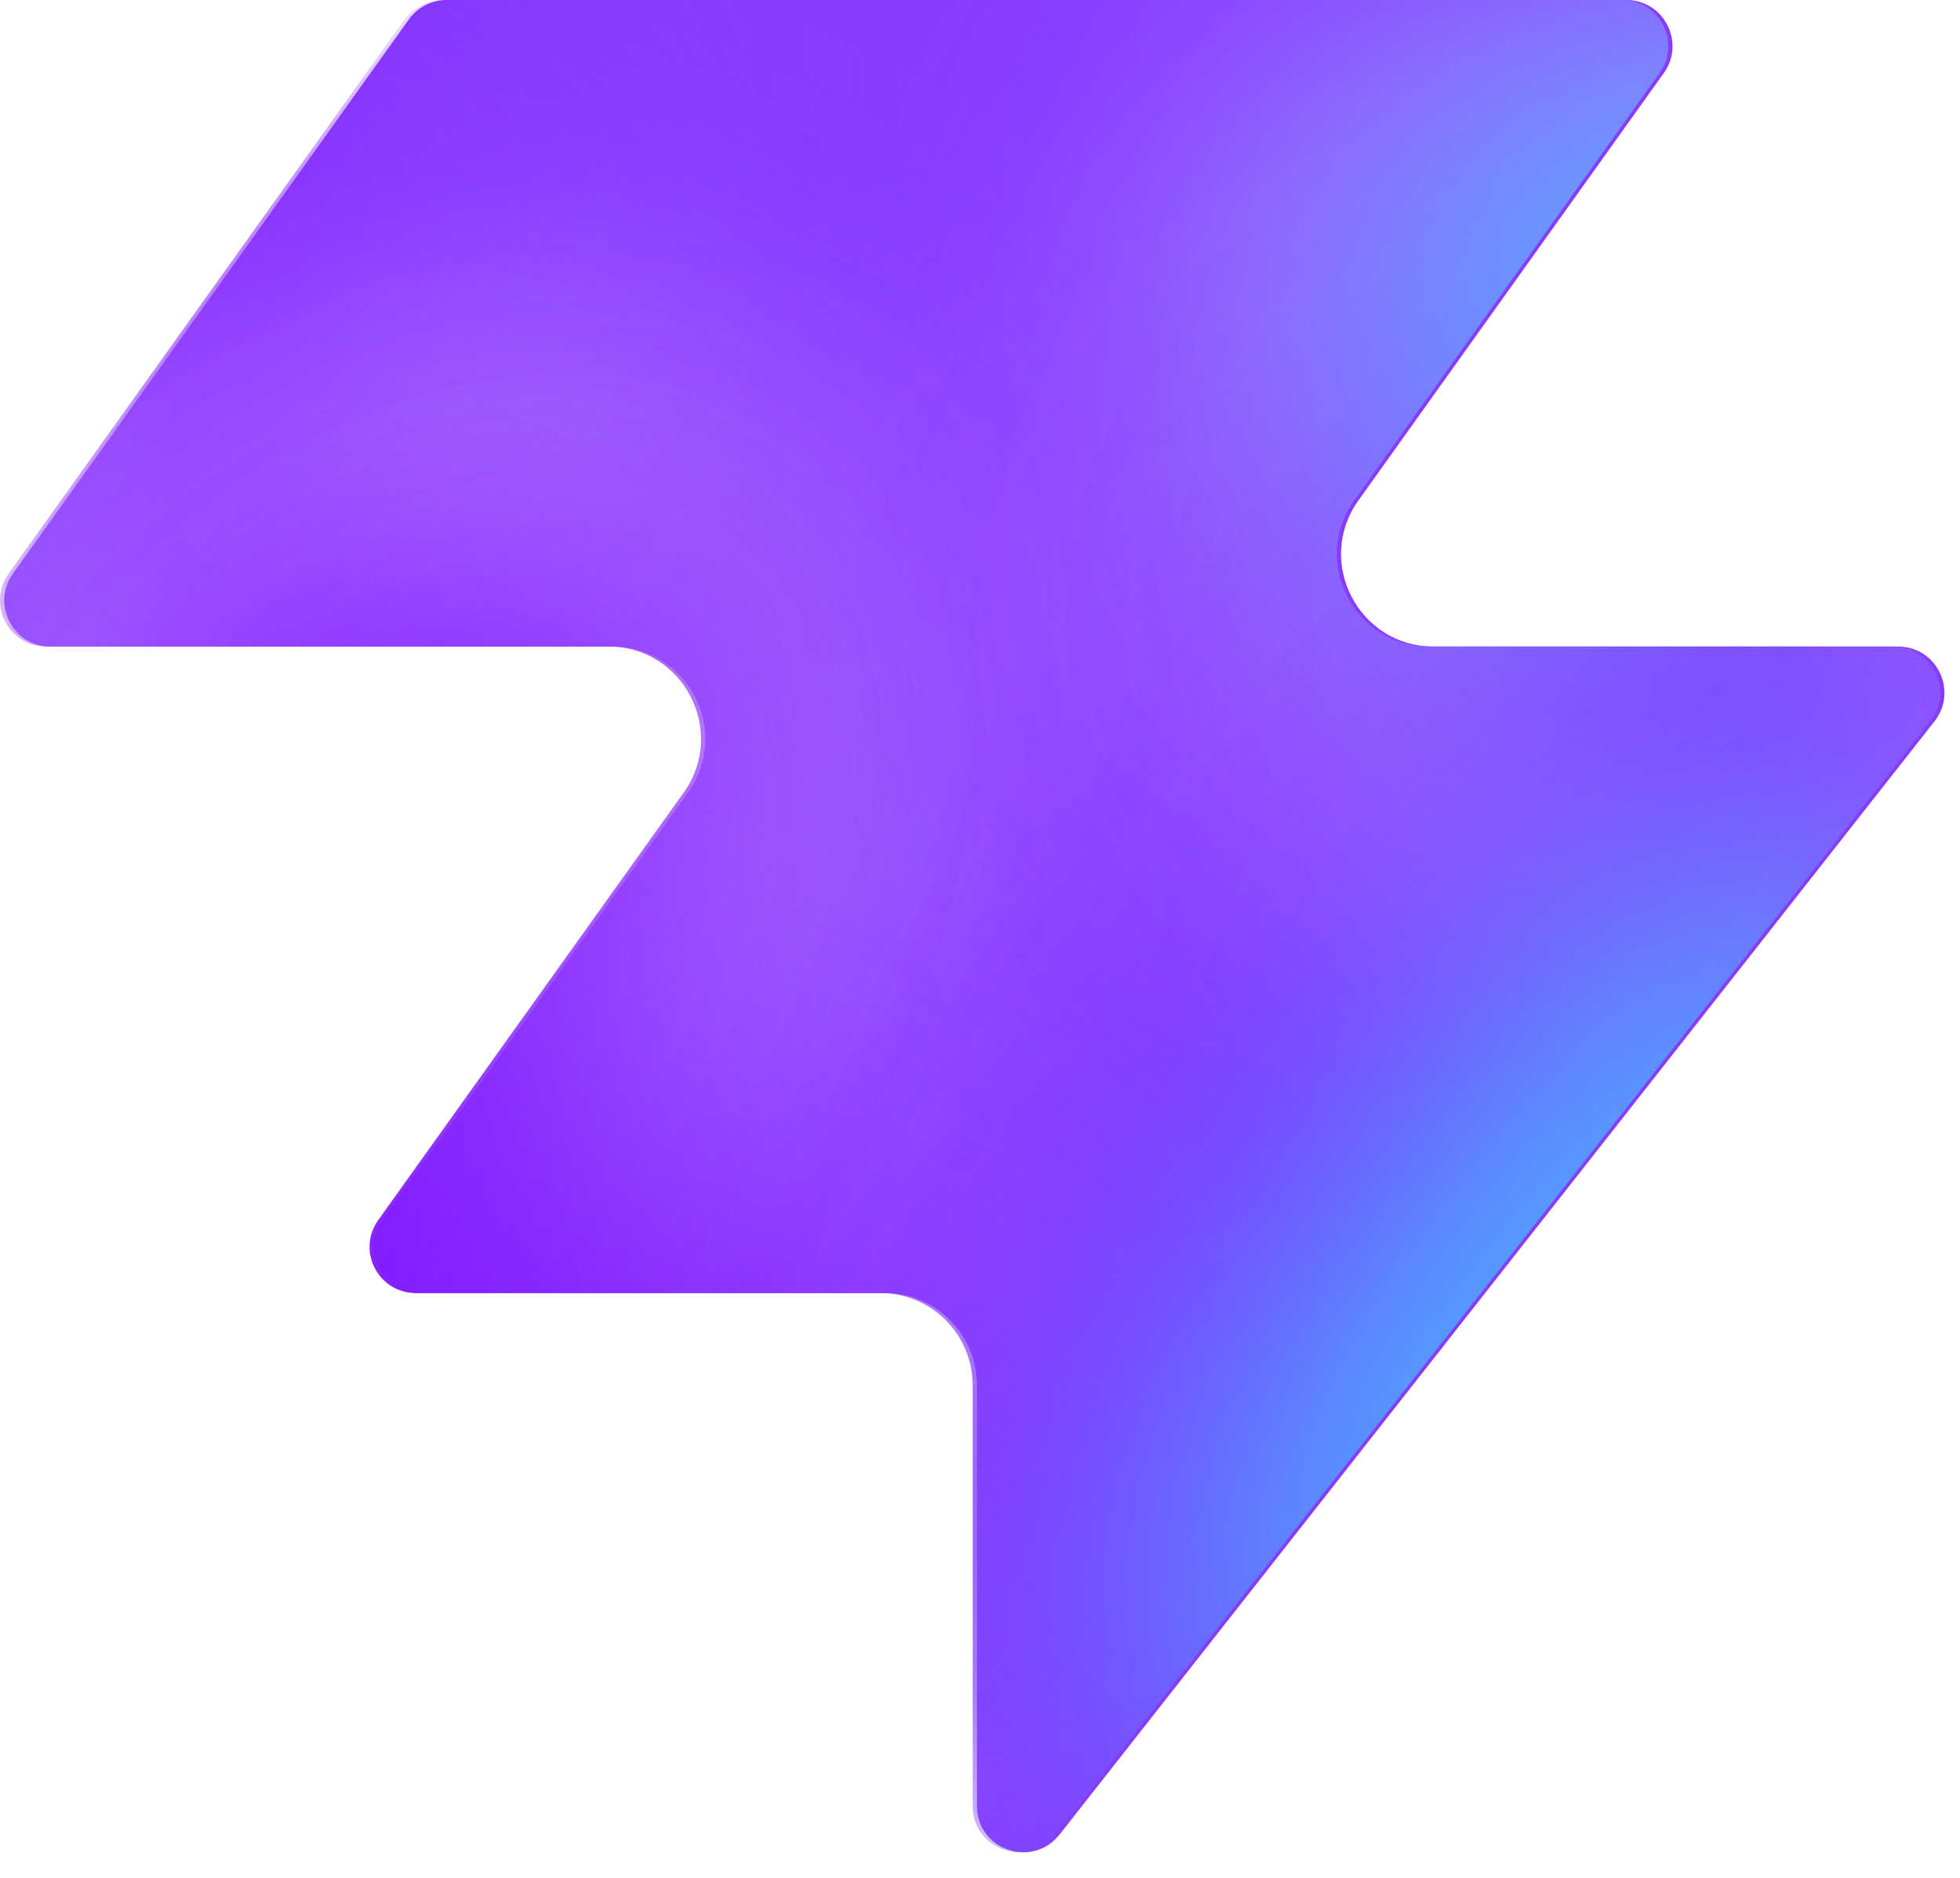
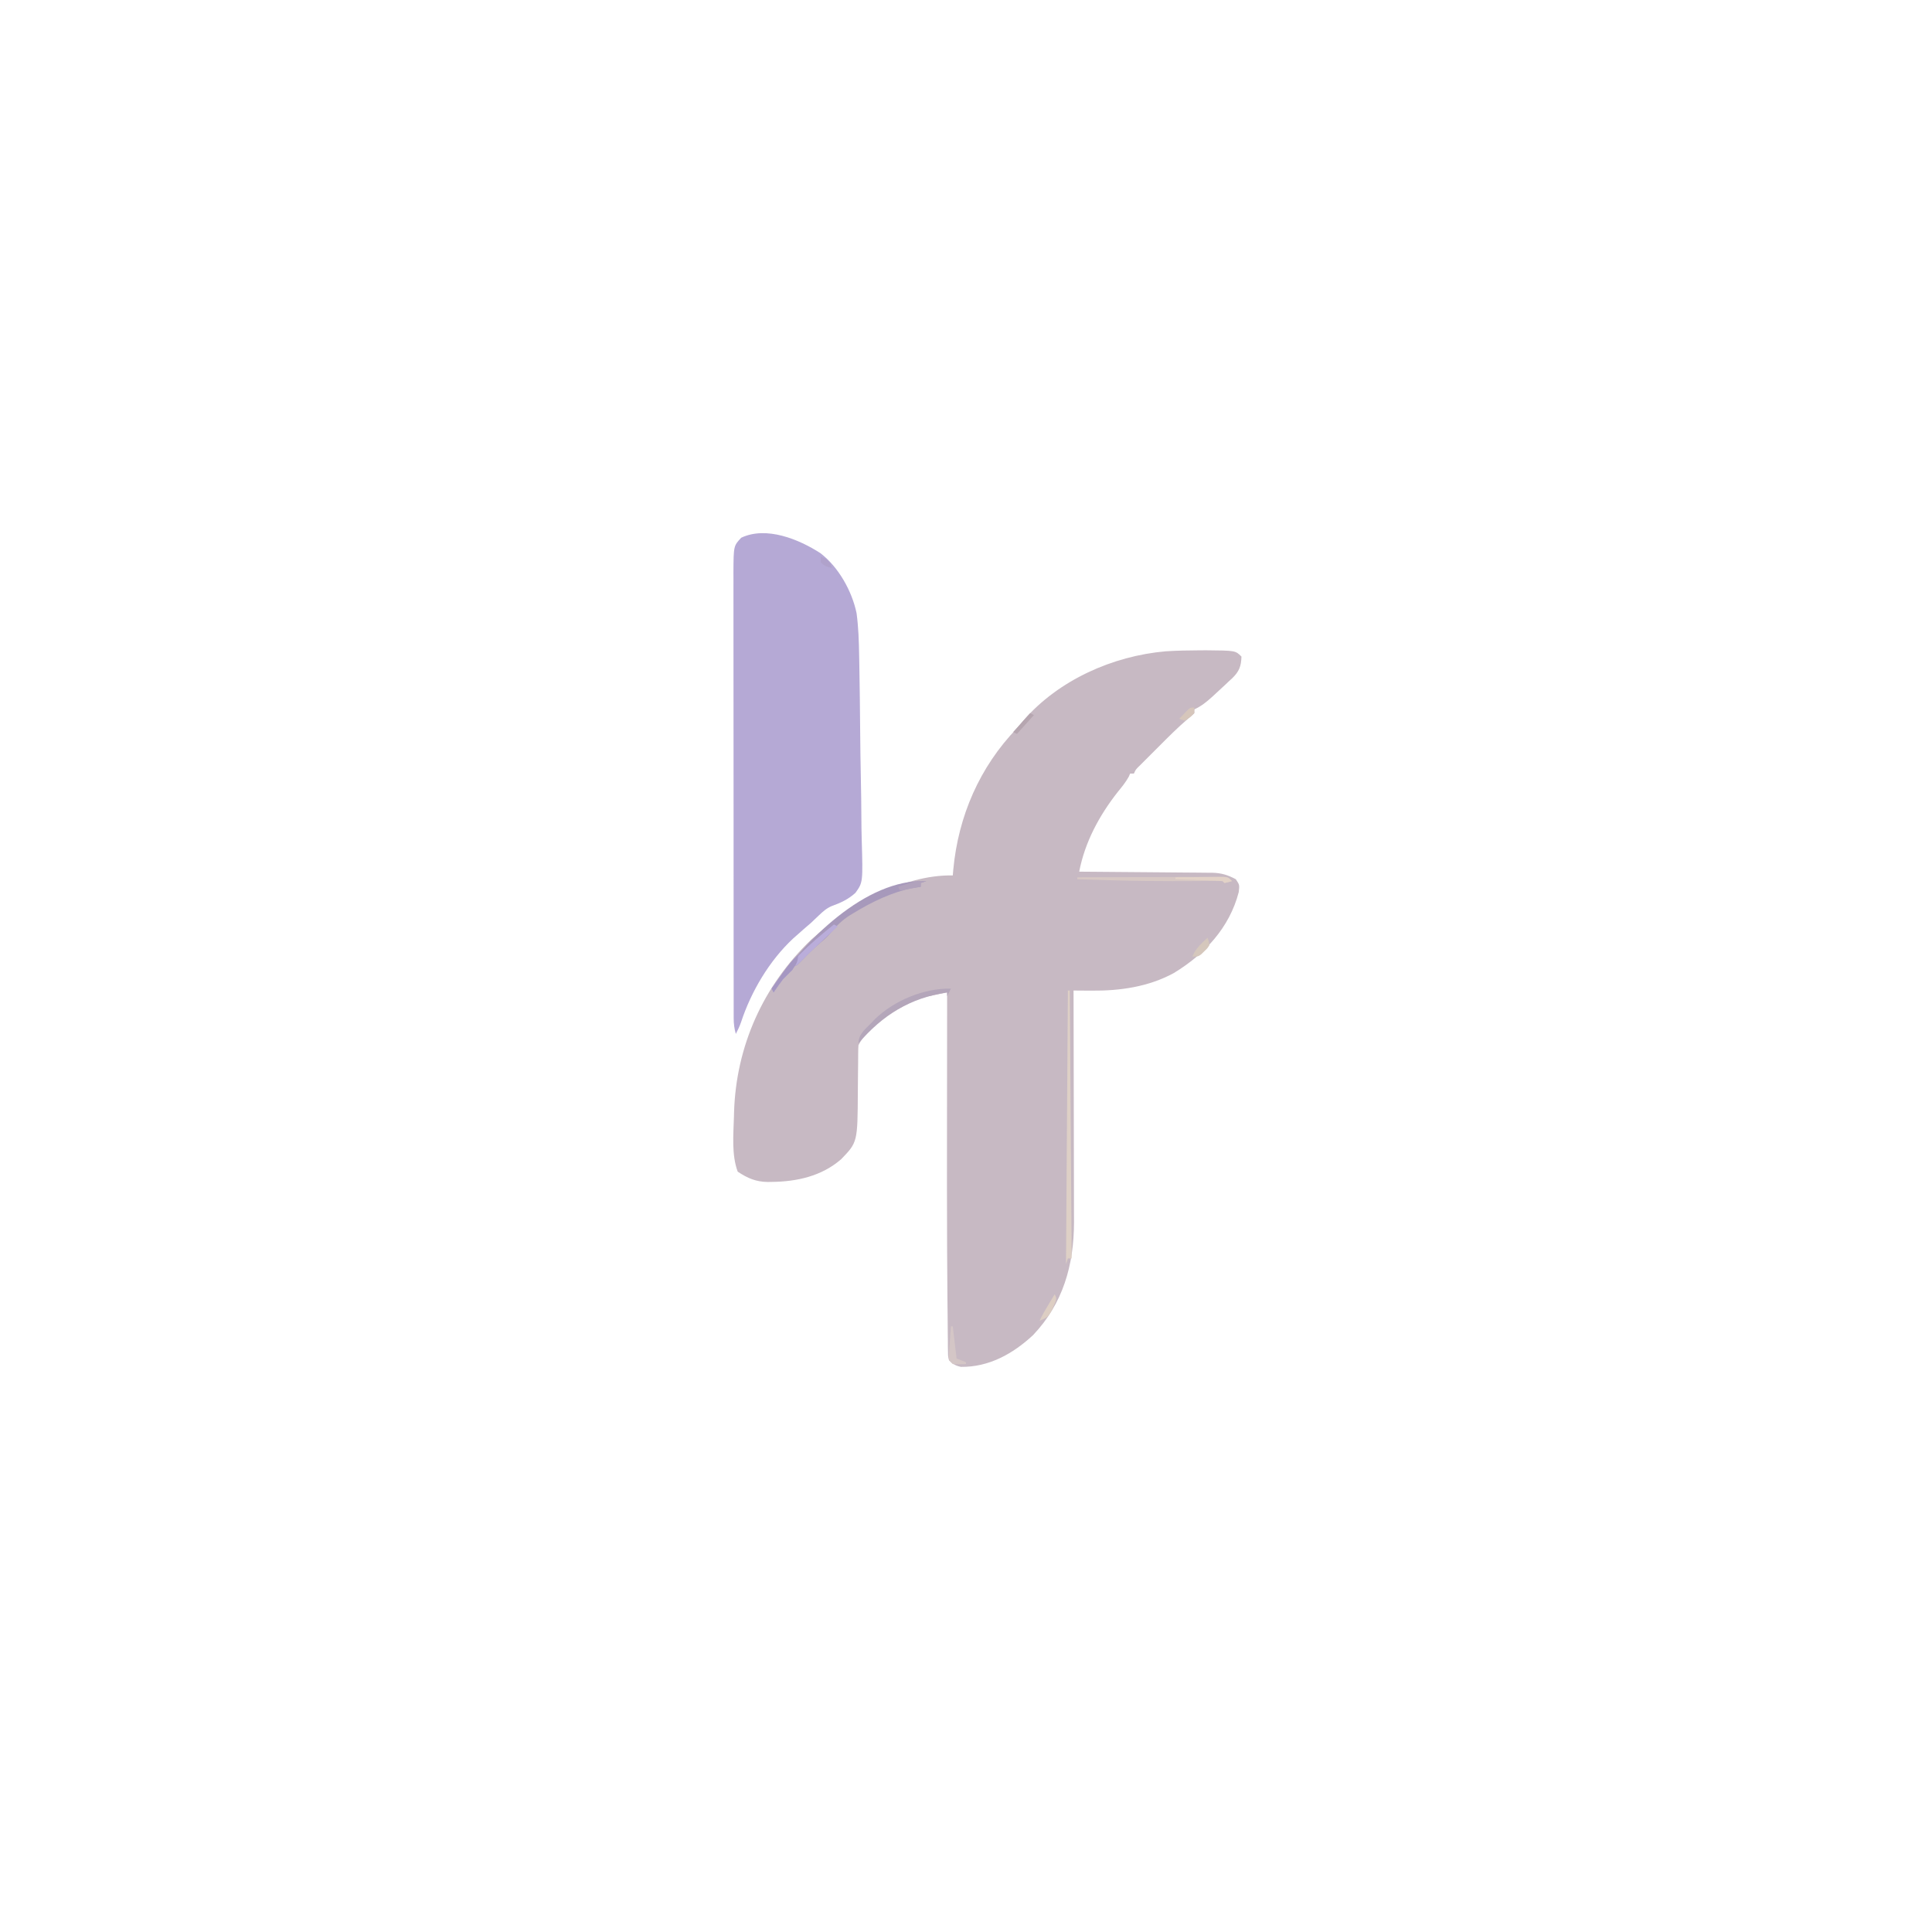
- <svg xmlns="http://www.w3.org/2000/svg" width="48" height="46" fill="none" viewBox="0 0 48 46">
-   <path fill="#863bff" d="M25.946 44.938c-.664.845-2.021.375-2.021-.698V33.937a2.26 2.26 0 0 0-2.262-2.262H10.287c-.92 0-1.456-1.04-.92-1.788l7.48-10.471c1.07-1.497 0-3.578-1.842-3.578H1.237c-.92 0-1.456-1.04-.92-1.788L10.013.474c.214-.297.556-.474.92-.474h28.894c.92 0 1.456 1.04.92 1.788l-7.48 10.471c-1.07 1.498 0 3.579 1.842 3.579h11.377c.943 0 1.473 1.088.89 1.83L25.947 44.94z" style="fill:#863bff;fill:color(display-p3 .525 .23 1);fill-opacity:1" />
-   <mask id="a" width="48" height="46" x="0" y="0" maskUnits="userSpaceOnUse" style="mask-type:alpha">
-     <path fill="#000" d="M25.842 44.938c-.664.844-2.021.375-2.021-.698V33.937a2.26 2.26 0 0 0-2.262-2.262H10.183c-.92 0-1.456-1.04-.92-1.788l7.48-10.471c1.07-1.498 0-3.579-1.842-3.579H1.133c-.92 0-1.456-1.04-.92-1.787L9.91.473c.214-.297.556-.474.92-.474h28.894c.92 0 1.456 1.04.92 1.788l-7.48 10.471c-1.07 1.498 0 3.578 1.842 3.578h11.377c.943 0 1.473 1.088.89 1.832L25.843 44.94z" style="fill:#000;fill-opacity:1" />
-   </mask>
-   <g mask="url(#a)">
-     <g filter="url(#b)">
-       <ellipse cx="5.508" cy="14.704" fill="#ede6ff" rx="5.508" ry="14.704" style="fill:#ede6ff;fill:color(display-p3 .927 .903 1);fill-opacity:1" transform="matrix(.00324 1 1 -.00324 -4.47 31.516)" />
-     </g>
-     <g filter="url(#c)">
-       <ellipse cx="10.399" cy="29.851" fill="#ede6ff" rx="10.399" ry="29.851" style="fill:#ede6ff;fill:color(display-p3 .927 .903 1);fill-opacity:1" transform="matrix(.00324 1 1 -.00324 -39.328 7.883)" />
-     </g>
-     <g filter="url(#d)">
-       <ellipse cx="5.508" cy="30.487" fill="#7e14ff" rx="5.508" ry="30.487" style="fill:#7e14ff;fill:color(display-p3 .492 .077 1);fill-opacity:1" transform="rotate(89.814 -25.913 -14.639)scale(1 -1)" />
-     </g>
-     <g filter="url(#e)">
-       <ellipse cx="5.508" cy="30.599" fill="#7e14ff" rx="5.508" ry="30.599" style="fill:#7e14ff;fill:color(display-p3 .492 .077 1);fill-opacity:1" transform="rotate(89.814 -32.644 -3.334)scale(1 -1)" />
-     </g>
-     <g filter="url(#f)">
-       <ellipse cx="5.508" cy="30.599" fill="#7e14ff" rx="5.508" ry="30.599" style="fill:#7e14ff;fill:color(display-p3 .492 .077 1);fill-opacity:1" transform="matrix(.00324 1 1 -.00324 -34.34 30.47)" />
-     </g>
-     <g filter="url(#g)">
-       <ellipse cx="14.072" cy="22.078" fill="#ede6ff" rx="14.072" ry="22.078" style="fill:#ede6ff;fill:color(display-p3 .927 .903 1);fill-opacity:1" transform="rotate(93.35 24.506 48.493)scale(-1 1)" />
-     </g>
-     <g filter="url(#h)">
-       <ellipse cx="3.47" cy="21.501" fill="#7e14ff" rx="3.47" ry="21.501" style="fill:#7e14ff;fill:color(display-p3 .492 .077 1);fill-opacity:1" transform="rotate(89.009 28.708 47.59)scale(-1 1)" />
-     </g>
-     <g filter="url(#i)">
-       <ellipse cx="3.47" cy="21.501" fill="#7e14ff" rx="3.47" ry="21.501" style="fill:#7e14ff;fill:color(display-p3 .492 .077 1);fill-opacity:1" transform="rotate(89.009 28.708 47.59)scale(-1 1)" />
-     </g>
-     <g filter="url(#j)">
-       <ellipse cx=".387" cy="8.972" fill="#7e14ff" rx="4.407" ry="29.108" style="fill:#7e14ff;fill:color(display-p3 .492 .077 1);fill-opacity:1" transform="rotate(39.51 .387 8.972)" />
-     </g>
-     <g filter="url(#k)">
-       <ellipse cx="47.523" cy="-6.092" fill="#7e14ff" rx="4.407" ry="29.108" style="fill:#7e14ff;fill:color(display-p3 .492 .077 1);fill-opacity:1" transform="rotate(37.892 47.523 -6.092)" />
-     </g>
-     <g filter="url(#l)">
-       <ellipse cx="41.412" cy="6.333" fill="#47bfff" rx="5.971" ry="9.665" style="fill:#47bfff;fill:color(display-p3 .28 .748 1);fill-opacity:1" transform="rotate(37.892 41.412 6.333)" />
-     </g>
-     <g filter="url(#m)">
-       <ellipse cx="-1.879" cy="38.332" fill="#7e14ff" rx="4.407" ry="29.108" style="fill:#7e14ff;fill:color(display-p3 .492 .077 1);fill-opacity:1" transform="rotate(37.892 -1.88 38.332)" />
-     </g>
-     <g filter="url(#n)">
-       <ellipse cx="-1.879" cy="38.332" fill="#7e14ff" rx="4.407" ry="29.108" style="fill:#7e14ff;fill:color(display-p3 .492 .077 1);fill-opacity:1" transform="rotate(37.892 -1.88 38.332)" />
-     </g>
-     <g filter="url(#o)">
-       <ellipse cx="35.651" cy="29.907" fill="#7e14ff" rx="4.407" ry="29.108" style="fill:#7e14ff;fill:color(display-p3 .492 .077 1);fill-opacity:1" transform="rotate(37.892 35.651 29.907)" />
-     </g>
-     <g filter="url(#p)">
-       <ellipse cx="38.418" cy="32.4" fill="#47bfff" rx="5.971" ry="15.297" style="fill:#47bfff;fill:color(display-p3 .28 .748 1);fill-opacity:1" transform="rotate(37.892 38.418 32.4)" />
-     </g>
-   </g>
-   <defs>
-     <filter id="b" width="60.045" height="41.654" x="-19.77" y="16.149" color-interpolation-filters="sRGB" filterUnits="userSpaceOnUse">
-       <feFlood flood-opacity="0" result="BackgroundImageFix" />
-       <feBlend in="SourceGraphic" in2="BackgroundImageFix" result="shape" />
-       <feGaussianBlur result="effect1_foregroundBlur_2002_17158" stdDeviation="7.659" />
-     </filter>
-     <filter id="c" width="90.34" height="51.437" x="-54.613" y="-7.533" color-interpolation-filters="sRGB" filterUnits="userSpaceOnUse">
-       <feFlood flood-opacity="0" result="BackgroundImageFix" />
-       <feBlend in="SourceGraphic" in2="BackgroundImageFix" result="shape" />
-       <feGaussianBlur result="effect1_foregroundBlur_2002_17158" stdDeviation="7.659" />
-     </filter>
-     <filter id="d" width="79.355" height="29.4" x="-49.64" y="2.03" color-interpolation-filters="sRGB" filterUnits="userSpaceOnUse">
-       <feFlood flood-opacity="0" result="BackgroundImageFix" />
-       <feBlend in="SourceGraphic" in2="BackgroundImageFix" result="shape" />
-       <feGaussianBlur result="effect1_foregroundBlur_2002_17158" stdDeviation="4.596" />
-     </filter>
-     <filter id="e" width="79.579" height="29.4" x="-45.045" y="20.029" color-interpolation-filters="sRGB" filterUnits="userSpaceOnUse">
-       <feFlood flood-opacity="0" result="BackgroundImageFix" />
-       <feBlend in="SourceGraphic" in2="BackgroundImageFix" result="shape" />
-       <feGaussianBlur result="effect1_foregroundBlur_2002_17158" stdDeviation="4.596" />
-     </filter>
-     <filter id="f" width="79.579" height="29.4" x="-43.513" y="21.178" color-interpolation-filters="sRGB" filterUnits="userSpaceOnUse">
-       <feFlood flood-opacity="0" result="BackgroundImageFix" />
-       <feBlend in="SourceGraphic" in2="BackgroundImageFix" result="shape" />
-       <feGaussianBlur result="effect1_foregroundBlur_2002_17158" stdDeviation="4.596" />
-     </filter>
-     <filter id="g" width="74.749" height="58.852" x="15.756" y="-17.901" color-interpolation-filters="sRGB" filterUnits="userSpaceOnUse">
-       <feFlood flood-opacity="0" result="BackgroundImageFix" />
-       <feBlend in="SourceGraphic" in2="BackgroundImageFix" result="shape" />
-       <feGaussianBlur result="effect1_foregroundBlur_2002_17158" stdDeviation="7.659" />
-     </filter>
-     <filter id="h" width="61.377" height="25.362" x="23.548" y="2.284" color-interpolation-filters="sRGB" filterUnits="userSpaceOnUse">
-       <feFlood flood-opacity="0" result="BackgroundImageFix" />
-       <feBlend in="SourceGraphic" in2="BackgroundImageFix" result="shape" />
-       <feGaussianBlur result="effect1_foregroundBlur_2002_17158" stdDeviation="4.596" />
-     </filter>
-     <filter id="i" width="61.377" height="25.362" x="23.548" y="2.284" color-interpolation-filters="sRGB" filterUnits="userSpaceOnUse">
-       <feFlood flood-opacity="0" result="BackgroundImageFix" />
-       <feBlend in="SourceGraphic" in2="BackgroundImageFix" result="shape" />
-       <feGaussianBlur result="effect1_foregroundBlur_2002_17158" stdDeviation="4.596" />
-     </filter>
-     <filter id="j" width="56.045" height="63.649" x="-27.636" y="-22.853" color-interpolation-filters="sRGB" filterUnits="userSpaceOnUse">
-       <feFlood flood-opacity="0" result="BackgroundImageFix" />
-       <feBlend in="SourceGraphic" in2="BackgroundImageFix" result="shape" />
-       <feGaussianBlur result="effect1_foregroundBlur_2002_17158" stdDeviation="4.596" />
-     </filter>
-     <filter id="k" width="54.814" height="64.646" x="20.116" y="-38.415" color-interpolation-filters="sRGB" filterUnits="userSpaceOnUse">
-       <feFlood flood-opacity="0" result="BackgroundImageFix" />
-       <feBlend in="SourceGraphic" in2="BackgroundImageFix" result="shape" />
-       <feGaussianBlur result="effect1_foregroundBlur_2002_17158" stdDeviation="4.596" />
-     </filter>
-     <filter id="l" width="33.541" height="35.313" x="24.641" y="-11.323" color-interpolation-filters="sRGB" filterUnits="userSpaceOnUse">
-       <feFlood flood-opacity="0" result="BackgroundImageFix" />
-       <feBlend in="SourceGraphic" in2="BackgroundImageFix" result="shape" />
-       <feGaussianBlur result="effect1_foregroundBlur_2002_17158" stdDeviation="4.596" />
-     </filter>
-     <filter id="m" width="54.814" height="64.646" x="-29.286" y="6.009" color-interpolation-filters="sRGB" filterUnits="userSpaceOnUse">
-       <feFlood flood-opacity="0" result="BackgroundImageFix" />
-       <feBlend in="SourceGraphic" in2="BackgroundImageFix" result="shape" />
-       <feGaussianBlur result="effect1_foregroundBlur_2002_17158" stdDeviation="4.596" />
-     </filter>
-     <filter id="n" width="54.814" height="64.646" x="-29.286" y="6.009" color-interpolation-filters="sRGB" filterUnits="userSpaceOnUse">
-       <feFlood flood-opacity="0" result="BackgroundImageFix" />
-       <feBlend in="SourceGraphic" in2="BackgroundImageFix" result="shape" />
-       <feGaussianBlur result="effect1_foregroundBlur_2002_17158" stdDeviation="4.596" />
-     </filter>
-     <filter id="o" width="54.814" height="64.646" x="8.244" y="-2.416" color-interpolation-filters="sRGB" filterUnits="userSpaceOnUse">
-       <feFlood flood-opacity="0" result="BackgroundImageFix" />
-       <feBlend in="SourceGraphic" in2="BackgroundImageFix" result="shape" />
-       <feGaussianBlur result="effect1_foregroundBlur_2002_17158" stdDeviation="4.596" />
-     </filter>
-     <filter id="p" width="39.409" height="43.623" x="18.713" y="10.588" color-interpolation-filters="sRGB" filterUnits="userSpaceOnUse">
-       <feFlood flood-opacity="0" result="BackgroundImageFix" />
-       <feBlend in="SourceGraphic" in2="BackgroundImageFix" result="shape" />
-       <feGaussianBlur result="effect1_foregroundBlur_2002_17158" stdDeviation="4.596" />
-     </filter>
-   </defs>
+ <svg xmlns="http://www.w3.org/2000/svg" version="1.1" width="1024" height="1024">
+   <path d="M0 0 C1.182 -0.006 2.365 -0.011 3.583 -0.017 C18.925 0.113 18.925 0.113 22.125 3.312 C21.979 8.483 20.902 11.219 17.176 14.84 C16.643 15.326 16.111 15.812 15.562 16.312 C15.021 16.828 14.48 17.343 13.922 17.875 C12.339 19.372 10.736 20.845 9.125 22.312 C8.322 23.058 7.519 23.803 6.691 24.57 C3.623 27.342 0.9 29.574 -2.875 31.312 C-2.875 31.973 -2.875 32.633 -2.875 33.312 C-4.205 34.624 -4.205 34.624 -6.129 36.199 C-11.439 40.716 -16.335 45.622 -21.25 50.557 C-22.83 52.143 -24.416 53.723 -26.002 55.303 C-27.011 56.312 -28.019 57.322 -29.027 58.332 C-29.935 59.241 -30.842 60.149 -31.777 61.085 C-33.902 63.128 -33.902 63.128 -34.875 65.312 C-35.535 65.312 -36.195 65.312 -36.875 65.312 C-37.111 65.854 -37.347 66.395 -37.59 66.953 C-39.224 69.954 -41.285 72.408 -43.438 75.062 C-53.237 87.537 -60.854 101.622 -63.875 117.312 C-62.938 117.318 -62.002 117.324 -61.037 117.33 C-52.194 117.388 -43.352 117.46 -34.51 117.548 C-29.965 117.593 -25.419 117.632 -20.874 117.659 C-16.484 117.685 -12.095 117.725 -7.705 117.776 C-6.033 117.792 -4.362 117.804 -2.69 117.81 C-0.342 117.82 2.006 117.848 4.354 117.88 C5.039 117.879 5.725 117.877 6.431 117.876 C11.405 117.972 14.79 119.02 19.125 121.312 C21.125 124.312 21.125 124.312 20.688 128.125 C15.779 147.055 2.61 161.107 -13.738 171.055 C-27.174 178.364 -42.258 180.518 -57.375 180.375 C-58.293 180.37 -59.211 180.366 -60.156 180.361 C-62.396 180.35 -64.635 180.333 -66.875 180.312 C-66.873 180.985 -66.871 181.658 -66.869 182.351 C-66.825 198.77 -66.792 215.19 -66.771 231.61 C-66.761 239.551 -66.747 247.492 -66.724 255.433 C-66.704 262.36 -66.691 269.287 -66.687 276.214 C-66.684 279.876 -66.678 283.539 -66.664 287.201 C-66.647 291.306 -66.647 295.41 -66.648 299.514 C-66.641 300.707 -66.634 301.901 -66.626 303.13 C-66.681 325.814 -72.408 346.183 -88.344 362.965 C-99.011 372.859 -111.703 379.962 -126.57 379.781 C-129.414 379.203 -130.749 378.278 -132.875 376.312 C-133.394 374.276 -133.394 374.276 -133.42 371.891 C-133.439 370.981 -133.459 370.072 -133.479 369.134 C-133.48 368.134 -133.481 367.133 -133.482 366.102 C-133.499 365.04 -133.515 363.978 -133.532 362.883 C-133.581 359.309 -133.602 355.735 -133.621 352.16 C-133.649 349.611 -133.678 347.061 -133.708 344.511 C-133.798 336.112 -133.841 327.712 -133.875 319.312 C-133.881 317.857 -133.888 316.402 -133.894 314.947 C-133.98 294.546 -133.977 274.145 -133.947 253.744 C-133.936 245.813 -133.93 237.882 -133.925 229.952 C-133.915 213.738 -133.898 197.525 -133.875 181.312 C-136.114 181.769 -138.351 182.232 -140.588 182.698 C-141.835 182.955 -143.081 183.212 -144.365 183.477 C-148.684 184.505 -152.366 186.018 -156.25 188.125 C-156.924 188.478 -157.597 188.832 -158.291 189.196 C-167.059 193.889 -176.29 200.142 -180.875 209.312 C-180.972 210.674 -181.01 212.039 -181.017 213.404 C-181.024 214.249 -181.031 215.095 -181.038 215.965 C-181.044 217.342 -181.044 217.342 -181.051 218.746 C-181.074 220.695 -181.098 222.643 -181.123 224.592 C-181.158 227.659 -181.187 230.726 -181.201 233.794 C-181.343 260.72 -181.343 260.72 -190.078 269.758 C-200.457 278.738 -213.511 281.611 -226.938 281.75 C-227.627 281.76 -228.317 281.77 -229.028 281.781 C-235.308 281.672 -239.687 279.771 -244.875 276.312 C-248.185 267.39 -247.137 256.672 -246.875 247.312 C-246.846 246.16 -246.846 246.16 -246.816 244.983 C-245.805 209.905 -231.37 177.644 -205.875 153.312 C-186.457 136.014 -157.834 118.794 -130.875 119.312 C-130.789 118.283 -130.702 117.253 -130.613 116.191 C-127.94 87.837 -116.662 61.84 -96.875 41.312 C-95.722 39.944 -94.575 38.569 -93.438 37.188 C-74.686 15.663 -46.068 2.97 -18.051 0.519 C-12.036 0.128 -6.026 0.028 0 0 Z " fill="#C7B9C3" transform="translate(635.875,344.6875)" />
+   <path d="M0 0 C9.614 7.331 16.743 20.131 19.168 31.816 C20.174 39.3 20.404 46.711 20.535 54.256 C20.561 55.59 20.587 56.925 20.614 58.26 C20.843 70.381 20.975 82.503 21.079 94.625 C21.151 102.759 21.253 110.891 21.43 119.024 C21.585 126.144 21.684 133.262 21.714 140.384 C21.732 144.146 21.777 147.902 21.89 151.662 C22.549 174.478 22.549 174.478 18.6 180.014 C14.869 183.436 10.77 185.337 6.047 187.034 C3.288 188.182 1.318 189.965 -0.832 192.004 C-1.51 192.646 -2.188 193.288 -2.887 193.949 C-3.529 194.565 -4.171 195.182 -4.832 195.816 C-6.202 197.01 -7.576 198.198 -8.957 199.379 C-10.252 200.521 -11.544 201.667 -12.832 202.816 C-13.382 203.3 -13.933 203.783 -14.5 204.281 C-27.055 216.001 -36.711 232.326 -42.043 248.547 C-42.81 250.752 -43.742 252.755 -44.832 254.816 C-45.643 251.966 -45.958 249.437 -45.961 246.476 C-45.964 245.61 -45.967 244.744 -45.97 243.851 C-45.969 242.904 -45.967 241.957 -45.966 240.981 C-45.968 239.971 -45.97 238.961 -45.973 237.921 C-45.979 234.527 -45.978 231.133 -45.977 227.74 C-45.98 225.31 -45.984 222.881 -45.987 220.452 C-45.995 214.531 -45.999 208.61 -45.999 202.689 C-46 197.875 -46.002 193.061 -46.005 188.246 C-46.014 174.592 -46.018 160.937 -46.017 147.283 C-46.017 146.547 -46.017 145.81 -46.017 145.052 C-46.017 144.315 -46.017 143.578 -46.017 142.819 C-46.017 130.881 -46.026 118.944 -46.04 107.006 C-46.055 94.745 -46.062 82.483 -46.061 70.221 C-46.061 63.339 -46.063 56.456 -46.074 49.574 C-46.084 43.099 -46.084 36.624 -46.077 30.149 C-46.075 27.774 -46.078 25.399 -46.084 23.025 C-46.092 19.779 -46.087 16.533 -46.079 13.287 C-46.084 12.351 -46.09 11.415 -46.095 10.45 C-46.02 -3.85 -46.02 -3.85 -41.957 -8.184 C-28.635 -14.453 -11.421 -7.379 0 0 Z " fill="#B5A9D5" transform="translate(434.832,293.1836)" />
+   <path d="M0 0 C-0.99 0.33 -1.98 0.66 -3 1 C-3 1.66 -3 2.32 -3 3 C-4.949 3.278 -4.949 3.278 -6.938 3.562 C-18.279 5.882 -28.869 10.983 -38.688 17 C-39.334 17.391 -39.981 17.781 -40.647 18.184 C-44.711 20.78 -47.65 23.669 -50.684 27.407 C-52.236 29.286 -53.933 30.827 -55.812 32.375 C-59.834 35.777 -63.475 39.476 -67.117 43.277 C-69 45 -69 45 -71 45 C-71 45.66 -71 46.32 -71 47 C-72.667 48.667 -74.333 50.333 -76 52 C-77.753 54.283 -79.37 56.625 -81 59 C-81.33 58.34 -81.66 57.68 -82 57 C-65.321 32.543 -32.529 -1.427 0 0 Z " fill="#A799BB" transform="translate(491,467)" />
+   <path d="M0 0 C0.33 0 0.66 0 1 0 C1.33 46.86 1.66 93.72 2 142 C1.34 142 0.68 142 0 142 C-0.33 142.99 -0.66 143.98 -1 145 C-0.67 97.15 -0.34 49.3 0 0 Z " fill="#DED0C6" transform="translate(566,525)" />
+   <path d="M0 0 C-0.66 1.32 -1.32 2.64 -2 4 C-2 3.34 -2 2.68 -2 2 C-21.601 4.94 -36.242 14.056 -49 29 C-49 24.05 -45.303 21.437 -42 18 C-41.444 17.407 -40.889 16.814 -40.316 16.203 C-30.093 6.276 -14.182 -0.333 0 0 Z " fill="#B4A6BA" transform="translate(504,524)" />
+   <path d="M0 0 C0.66 0.33 1.32 0.66 2 1 C1.547 1.423 1.093 1.846 0.626 2.282 C-1.458 4.228 -3.542 6.177 -5.625 8.125 C-6.338 8.79 -7.051 9.455 -7.785 10.141 C-11.056 13.201 -14.284 16.272 -17.398 19.492 C-20 22 -20 22 -22 22 C-22 22.66 -22 23.32 -22 24 C-23.667 25.667 -25.333 27.333 -27 29 C-28.753 31.283 -30.37 33.625 -32 36 C-32.33 35.34 -32.66 34.68 -33 34 C-23.838 20.116 -12.966 10.337 0 0 Z " fill="#BAADDA" transform="translate(442,490)" />
+   <path d="M0 0 C10.396 -0.046 20.792 -0.082 31.188 -0.104 C36.016 -0.114 40.842 -0.128 45.669 -0.151 C50.325 -0.173 54.98 -0.185 59.636 -0.19 C61.415 -0.193 63.194 -0.201 64.973 -0.211 C67.458 -0.226 69.944 -0.228 72.429 -0.227 C73.541 -0.238 73.541 -0.238 74.674 -0.249 C79.772 -0.228 79.772 -0.228 82 2 C80.062 2.562 80.062 2.562 78 3 C77.505 2.505 77.505 2.505 77 2 C74.475 1.923 71.977 1.91 69.453 1.938 C67.823 1.946 66.193 1.955 64.562 1.963 C63.696 1.969 62.83 1.975 61.938 1.982 C46.616 2.086 31.315 1.953 16 1.5 C15.186 1.476 14.372 1.452 13.533 1.427 C9.022 1.292 4.511 1.15 0 1 C0 0.67 0 0.34 0 0 Z " fill="#D7C8C4" transform="translate(571,465)" />
+   <path d="M0 0 C0.33 0 0.66 0 1 0 C1.66 5.61 2.32 11.22 3 17 C5.475 17.99 5.475 17.99 8 19 C8 19.33 8 19.66 8 20 C4.625 20.125 4.625 20.125 1 20 C-1 18 -1 18 -1.135 16.121 C-1.083 15.377 -1.031 14.633 -0.977 13.867 C-0.925 13.062 -0.873 12.256 -0.82 11.426 C-0.756 10.584 -0.691 9.742 -0.625 8.875 C-0.568 8.026 -0.512 7.176 -0.453 6.301 C-0.311 4.2 -0.157 2.1 0 0 Z " fill="#D4C6C6" transform="translate(504,703)" />
+   <path d="M0 0 C0 3.701 -0.91 4.973 -3 8 C-4.667 9.667 -6.333 11.333 -8 13 C-9.75 15.284 -11.371 17.626 -13 20 C-13.33 19.34 -13.66 18.68 -14 18 C-12.421 15.747 -10.837 13.497 -9.25 11.25 C-8.807 10.616 -8.363 9.982 -7.906 9.328 C-5.493 5.922 -3.08 2.85 0 0 Z " fill="#A597C2" transform="translate(423,506)" />
+   <path d="M0 0 C3.951 -0.049 7.902 -0.086 11.853 -0.11 C13.859 -0.125 15.865 -0.15 17.871 -0.176 C19.128 -0.182 20.385 -0.189 21.68 -0.195 C22.842 -0.206 24.005 -0.216 25.203 -0.227 C28 0 28 0 30 2 C28.062 2.562 28.062 2.562 26 3 C25.67 2.67 25.34 2.34 25 2 C23.148 1.842 21.291 1.749 19.434 1.684 C17.747 1.621 17.747 1.621 16.025 1.557 C14.841 1.517 13.657 1.478 12.438 1.438 C11.25 1.394 10.062 1.351 8.838 1.307 C5.892 1.2 2.946 1.098 0 1 C0 0.67 0 0.34 0 0 Z " fill="#E2D2C7" transform="translate(623,465)" />
+   <path d="M0 0 C0.672 1.797 0.672 1.797 1 4 C-0.109 5.703 -0.109 5.703 -1.75 7.25 C-2.547 8.031 -2.547 8.031 -3.359 8.828 C-5 10 -5 10 -8 10 C-6.349 5.708 -3.262 3.121 0 0 Z " fill="#D5C7BC" transform="translate(640,497)" />
+   <path d="M0 0 C1 2 1 2 0.398 4.059 C-2.978 11.908 -2.978 11.908 -8 14 C-6.462 10.804 -4.711 7.784 -2.875 4.75 C-2.336 3.858 -1.797 2.966 -1.242 2.047 C-0.627 1.034 -0.627 1.034 0 0 Z " fill="#DDCEC3" transform="translate(559,686)" />
+   <path d="M0 0 C-0.99 0.33 -1.98 0.66 -3 1 C-3 1.66 -3 2.32 -3 3 C-6.63 3.66 -10.26 4.32 -14 5 C-14.33 4.34 -14.66 3.68 -15 3 C-13.44 2.491 -11.877 1.993 -10.312 1.5 C-9.442 1.222 -8.572 0.943 -7.676 0.656 C-5.006 0.001 -2.736 -0.118 0 0 Z " fill="#B1A2BC" transform="translate(491,467)" />
+   <path d="M0 0 C0.66 0.33 1.32 0.66 2 1 C-0.97 4.3 -3.94 7.6 -7 11 C-7.66 10.67 -8.32 10.34 -9 10 C-6.03 6.7 -3.06 3.4 0 0 Z " fill="#B6A6B0" transform="translate(546,378)" />
+   <path d="M0 0 C0 0.99 0 1.98 0 3 C-2.312 5.25 -2.312 5.25 -5 7 C-5.99 6.67 -6.98 6.34 -8 6 C-7.048 4.994 -6.088 3.995 -5.125 3 C-4.591 2.443 -4.058 1.886 -3.508 1.312 C-2 0 -2 0 0 0 Z " fill="#D6C6BB" transform="translate(633,375)" />
+   <path d="M0 0 C2.622 1.049 3.794 1.649 5.25 4.125 C5.497 4.744 5.745 5.362 6 6 C3.133 5.427 2.139 5.139 0 3 C0 2.01 0 1.02 0 0 Z " fill="#B0A2CB" transform="translate(435,295)" />
+   <path d="M0 0 C3 1 3 1 3 1 Z " fill="#D7CAC0" transform="translate(600,461)" />
+   <path d="" fill="#D1C5C1" transform="translate(0,0)" />
+   <path d="" fill="#B9AED1" transform="translate(0,0)" />
+   <path d="M0 0 C2 1 2 1 2 1 Z " fill="#D4C7C1" transform="translate(579,526)" />
+   <path d="M0 0 C2 1 2 1 2 1 Z " fill="#D5C9C1" transform="translate(593,525)" />
+   <path d="M0 0 C2 1 2 1 2 1 Z " fill="#BEB0D9" transform="translate(421,497)" />
+   <path d="" fill="#818281" transform="translate(0,0)" />
+   <path d="" fill="#7E7F7D" transform="translate(0,0)" />
+   <path d="" fill="#D4C6C3" transform="translate(0,0)" />
+   <path d="" fill="#D3C6C2" transform="translate(0,0)" />
+   <path d="" fill="#D3C6C1" transform="translate(0,0)" />
+   <path d="" fill="#D1C7C6" transform="translate(0,0)" />
+   <path d="" fill="#C2B6CE" transform="translate(0,0)" />
+   <path d="" fill="#BDB3CA" transform="translate(0,0)" />
+   <path d="" fill="#BAAECA" transform="translate(0,0)" />
+   <path d="" fill="#CEC1C3" transform="translate(0,0)" />
+   <path d="" fill="#C8BAC3" transform="translate(0,0)" />
+   <path d="" fill="#C5B7CD" transform="translate(0,0)" />
+   <path d="" fill="#C4B6C8" transform="translate(0,0)" />
+   <path d="" fill="#C3B5C8" transform="translate(0,0)" />
+   <path d="" fill="#BDB1D7" transform="translate(0,0)" />
+   <path d="" fill="#D5C8C0" transform="translate(0,0)" />
+   <path d="" fill="#BCAED6" transform="translate(0,0)" />
+   <path d="" fill="#D7CCC0" transform="translate(0,0)" />
+   <path d="" fill="#BBAED7" transform="translate(0,0)" />
+   <path d="" fill="#BFB1D8" transform="translate(0,0)" />
+   <path d="" fill="#C2B4D8" transform="translate(0,0)" />
+   <path d="" fill="#BEB0D2" transform="translate(0,0)" />
+   <path d="" fill="#C2B4D4" transform="translate(0,0)" />
+   <path d="" fill="#C1B4CB" transform="translate(0,0)" />
+   <path d="" fill="#D8CBC0" transform="translate(0,0)" />
+   <path d="" fill="#D7CAC1" transform="translate(0,0)" />
+   <path d="" fill="#D6C8C1" transform="translate(0,0)" />
+   <path d="" fill="#D5C6C1" transform="translate(0,0)" />
+   <path d="" fill="#D4C6C0" transform="translate(0,0)" />
+   <path d="" fill="#D4C7C0" transform="translate(0,0)" />
+   <path d="" fill="#D2C5C0" transform="translate(0,0)" />
+   <path d="" fill="#D5C6BF" transform="translate(0,0)" />
+   <path d="" fill="#CCBCC0" transform="translate(0,0)" />
+   <path d="" fill="#CBBCBB" transform="translate(0,0)" />
+   <path d="" fill="#D0C0BD" transform="translate(0,0)" />
+   <path d="" fill="#8D8D8C" transform="translate(0,0)" />
+   <path d="" fill="#B6A8CD" transform="translate(0,0)" />
+   <path d="" fill="#8A8A8B" transform="translate(0,0)" />
+   <path d="" fill="#888887" transform="translate(0,0)" />
</svg>
